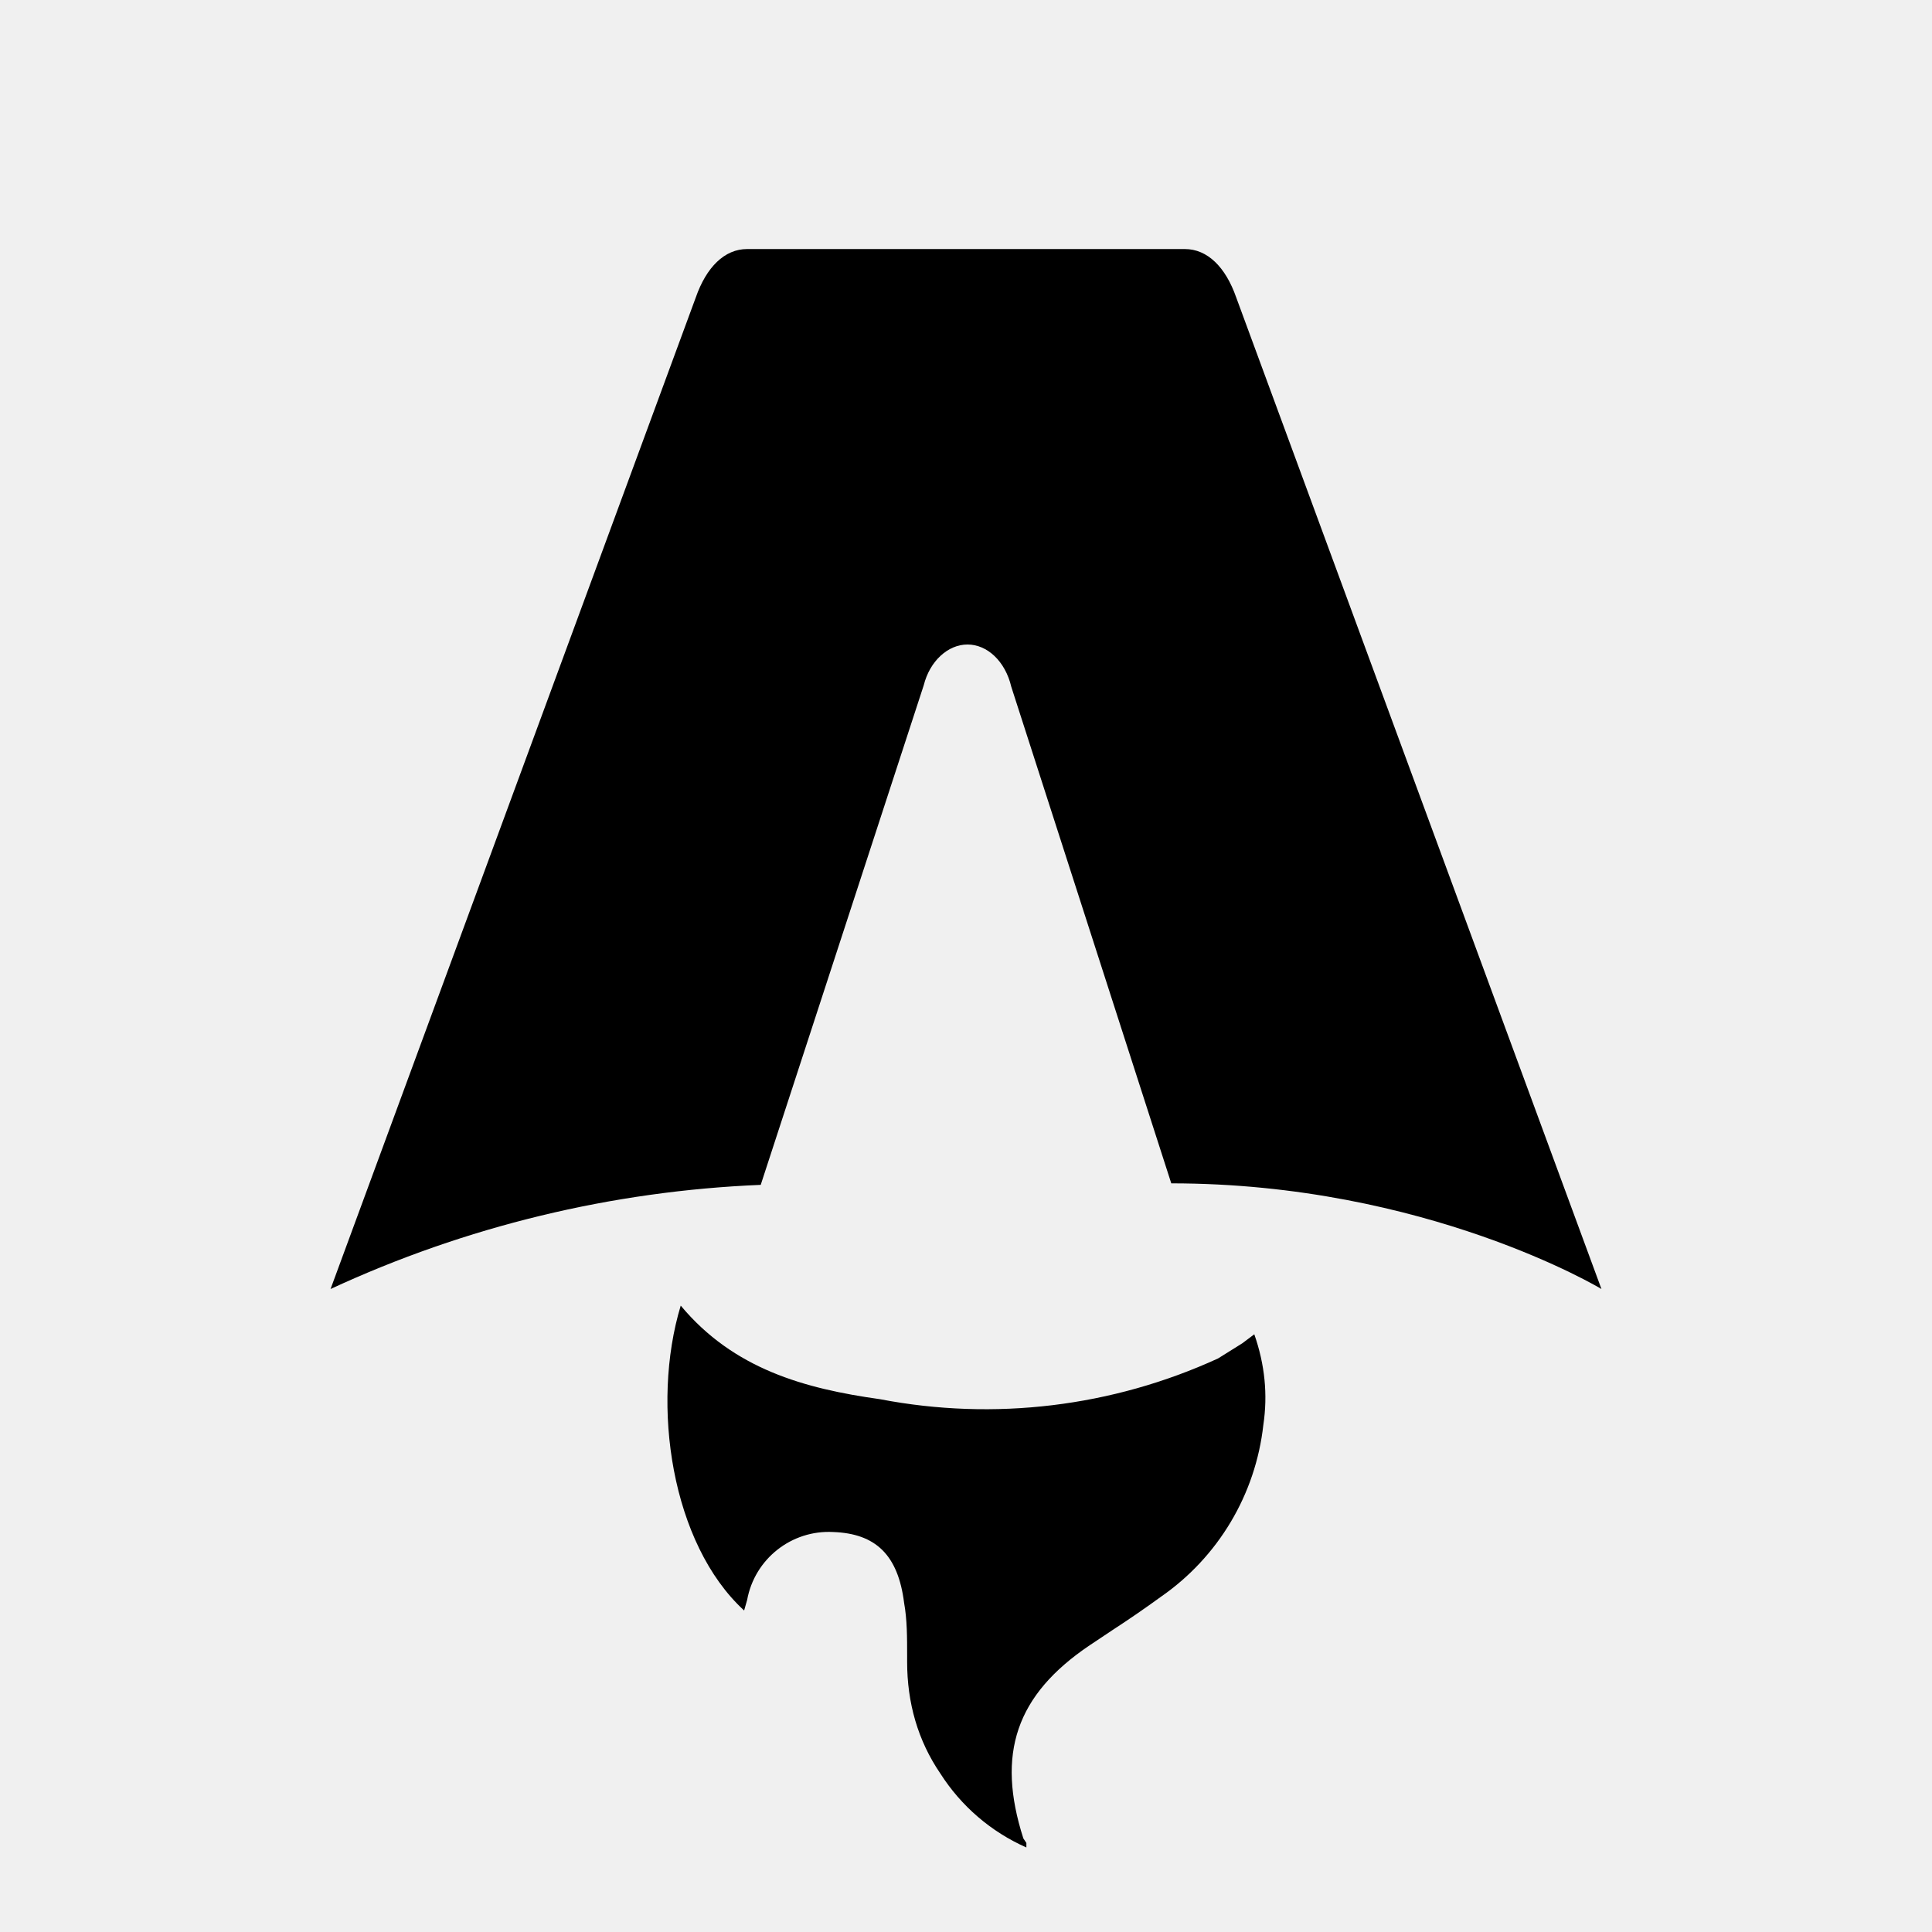
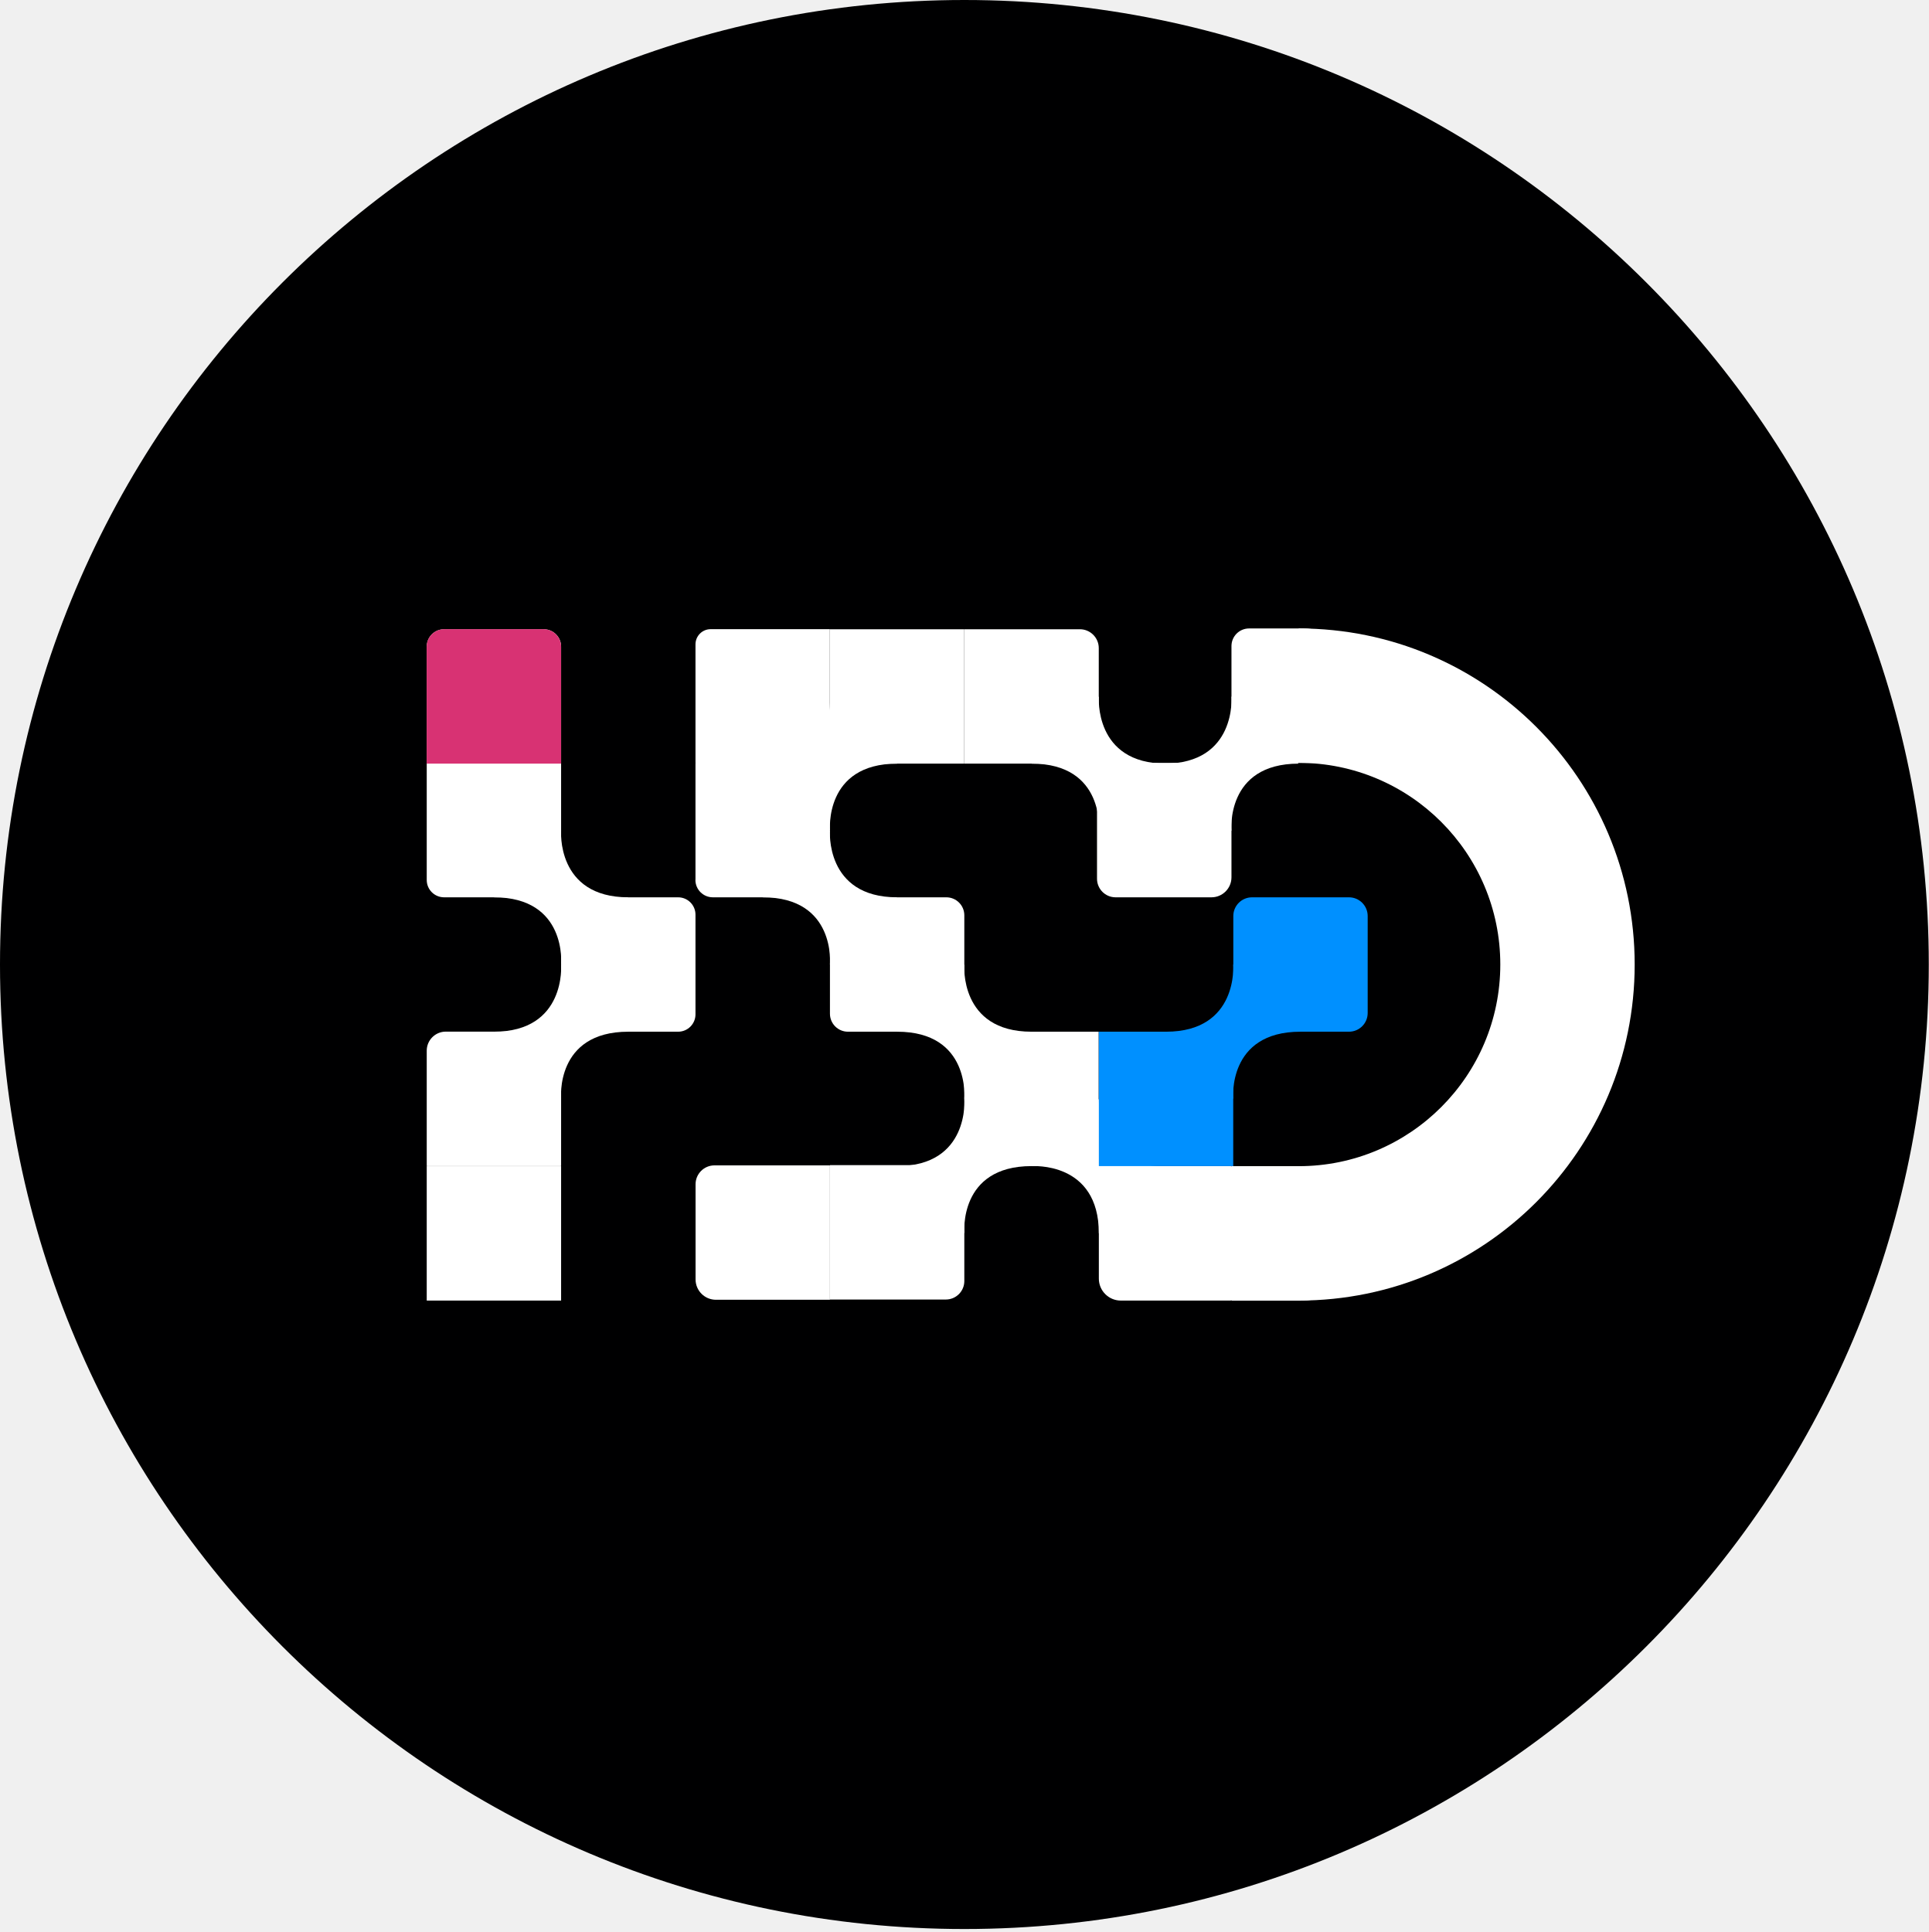
- <svg xmlns="http://www.w3.org/2000/svg" fill="none" viewBox="0 0 128 128">
-   <path d="M50.4 78.5a75.1 75.1 0 0 0-28.5 6.9l24.2-65.7c.7-2 1.9-3.2 3.4-3.2h29c1.5 0 2.7 1.2 3.4 3.2l24.2 65.7s-11.6-7-28.5-7L67 45.5c-.4-1.7-1.6-2.8-2.9-2.8-1.3 0-2.5 1.1-2.9 2.7L50.4 78.5Zm-1.1 28.2Zm-4.2-20.2c-2 6.6-.6 15.8 4.2 20.2a17.5 17.5 0 0 1 .2-.7 5.5 5.5 0 0 1 5.7-4.5c2.8.1 4.3 1.5 4.7 4.7.2 1.1.2 2.3.2 3.5v.4c0 2.7.7 5.2 2.2 7.4a13 13 0 0 0 5.7 4.9v-.3l-.2-.3c-1.8-5.6-.5-9.5 4.4-12.8l1.5-1a73 73 0 0 0 3.2-2.2 16 16 0 0 0 6.8-11.4c.3-2 .1-4-.6-6l-.8.6-1.6 1a37 37 0 0 1-22.4 2.7c-5-.7-9.7-2-13.2-6.2Z" />
-   <style>
-         path { fill: #000; }
-         @media (prefers-color-scheme: dark) {
-             path { fill: #FFF; }
-         }
-     </style>
+ <svg xmlns="http://www.w3.org/2000/svg" width="614" height="615" viewBox="0 0 614 615" fill="none">
+   <path d="M306.974 614.051C476.511 614.051 613.947 476.591 613.947 307.025C613.947 137.46 476.511 0 306.974 0C137.437 0 0 137.46 0 307.025C0 476.591 137.437 614.051 306.974 614.051Z" fill="#000001" />
+   <path d="M328.389 371.222C328.389 371.222 349.775 369.516 349.775 392.612L371.162 371.222C371.162 371.222 349.775 373.234 349.775 349.832L328.389 371.222Z" fill="white" />
+   <path d="M135.832 280.109V205.829C135.832 202.773 138.302 200.303 141.357 200.303H173.08C176.136 200.303 178.605 202.773 178.605 205.829V279.651C178.605 282.961 175.932 285.635 172.622 285.635H141.357C138.302 285.635 135.832 283.165 135.832 280.109Z" fill="white" />
+   <path d="M264.178 242.753V200.304H306.951V243.084H264.509C264.33 243.084 264.178 242.931 264.178 242.753Z" fill="white" />
+   <path d="M221.379 242.728V205.116C221.379 202.443 223.543 200.278 226.216 200.278H264.152V243.059H221.71C221.532 243.059 221.379 242.906 221.379 242.728Z" fill="white" />
+   <path d="M349.748 206.312V237.405C349.748 240.537 347.202 243.083 344.07 243.083H306.975V200.303H343.739C347.049 200.303 349.748 203.002 349.748 206.312Z" fill="white" />
+   <path d="M135.832 371.222V414.002H178.605V371.222H135.832Z" fill="white" />
+   <path d="M391.986 236.948V205.652C391.986 202.545 394.507 200.05 397.588 200.05H414.671C425.772 200.05 434.785 209.064 434.785 220.167V242.855H397.893C394.634 242.855 392.012 240.207 392.012 236.973L391.986 236.948Z" fill="white" />
+   <path d="M391.986 414.002V371.222H434.76V393.274C434.76 404.733 425.467 414.027 414.009 414.027H391.961L391.986 414.002Z" fill="white" />
+   <path d="M349.188 279.727V248.737C349.188 245.477 351.835 242.829 355.094 242.829H386.079C389.338 242.829 391.986 245.477 391.986 248.737V279.269C391.986 282.783 389.135 285.635 385.621 285.635H355.094C351.835 285.635 349.188 282.986 349.188 279.727Z" fill="white" />
+   <path d="M221.377 280.084V242.829H264.15V285.151C264.15 285.406 263.946 285.635 263.666 285.635H226.902C223.847 285.635 221.352 283.165 221.352 280.084H221.377Z" fill="white" />
+   <path d="M264.178 413.67V370.89H301.273C304.405 370.89 306.951 373.436 306.951 376.568V407.788C306.951 411.047 304.303 413.67 301.07 413.67H264.178Z" fill="white" />
+   <path d="M227.413 370.967H264.177V413.747H227.897C224.307 413.747 221.404 410.844 221.404 407.254V376.976C221.404 373.666 224.103 370.967 227.413 370.967Z" fill="white" />
+   <path d="M349.773 407.025V372.189C349.773 371.655 350.206 371.196 350.766 371.196H391.579C392.114 371.196 392.572 371.629 392.572 372.189V413.009C392.572 413.544 392.139 414.002 391.579 414.002H356.75C352.905 414.002 349.773 410.87 349.773 407.025Z" fill="white" />
+   <path d="M413.373 200.049V242.829C448.814 242.829 477.558 271.579 477.558 307.025C477.558 342.472 448.814 371.221 413.373 371.221V414.002C472.441 414.002 520.331 366.103 520.331 307.025C520.331 247.948 472.441 200.049 413.373 200.049Z" fill="white" />
+   <path d="M135.832 371.093V334.45C135.832 331.114 138.556 328.389 141.892 328.389H172.037C175.652 328.389 178.605 331.343 178.605 334.959V371.093C178.605 371.093 178.554 371.195 178.503 371.195H135.908C135.908 371.195 135.807 371.144 135.807 371.093H135.832Z" fill="white" />
+   <path d="M178.605 291.161V322.89C178.605 325.942 181.079 328.416 184.13 328.416H215.854C218.905 328.416 221.379 325.942 221.379 322.89V291.161C221.379 288.11 218.905 285.636 215.854 285.636H184.13C181.079 285.636 178.605 288.11 178.605 291.161Z" fill="white" />
+   <path d="M178.605 307.025C178.605 307.025 180.311 328.416 157.219 328.416L178.605 349.806C178.605 349.806 176.594 328.416 199.992 328.416L178.605 307.025Z" fill="white" />
+   <path d="M264.201 221.693C264.201 221.693 265.907 243.084 242.814 243.084L264.201 264.474C264.201 264.474 262.19 243.084 285.588 243.084L264.201 221.693Z" fill="white" />
+   <path d="M306.976 349.805C306.976 349.805 308.682 371.195 285.59 371.195L306.976 392.585C306.976 392.585 304.965 371.195 328.363 371.195L306.976 349.805Z" fill="white" />
+   <path d="M391.988 221.693C391.988 221.693 393.694 243.084 370.602 243.084L391.988 264.474C391.988 264.474 389.977 243.084 413.375 243.084L391.988 221.693Z" fill="white" />
+   <path d="M349.775 221.693C349.775 221.693 348.069 243.084 371.162 243.084L349.775 264.474C349.775 264.474 351.787 243.084 328.389 243.084L349.775 221.693Z" fill="white" />
+   <path d="M264.178 264.244C264.178 264.244 262.472 285.634 285.564 285.634L264.178 307.024C264.178 307.024 266.189 285.634 242.791 285.634L264.178 264.244Z" fill="white" />
+   <path d="M178.605 264.244C178.605 264.244 176.899 285.634 199.992 285.634L178.605 307.024C178.605 307.024 180.617 285.634 157.219 285.634L178.605 264.244Z" fill="white" />
+   <path d="M306.949 363.149V345.145C306.949 335.902 314.434 328.415 323.677 328.415H349.722V371.195H314.995C310.539 371.195 306.949 367.579 306.949 363.149Z" fill="white" />
+   <path d="M264.178 291.365V322.687C264.178 325.851 266.742 328.416 269.906 328.416H301.222C304.386 328.416 306.951 325.851 306.951 322.687V291.365C306.951 288.201 304.386 285.636 301.222 285.636H269.906C266.742 285.636 264.178 288.201 264.178 291.365Z" fill="white" />
+   <path d="M306.949 307.025C306.949 307.025 305.243 328.416 328.336 328.416L306.949 349.806C306.949 349.806 308.96 328.416 285.562 328.416L306.949 307.025Z" fill="white" />
+   <path d="M349.773 371.195V328.415H392.037C392.317 328.415 392.547 328.644 392.547 328.924V371.195H349.773Z" fill="#0090FF" />
+   <path d="M392.572 291.594V322.457C392.572 325.748 395.24 328.416 398.53 328.416H429.388C432.678 328.416 435.345 325.748 435.345 322.457V291.594C435.345 288.303 432.678 285.636 429.388 285.636H398.53C395.24 285.636 392.572 288.303 392.572 291.594Z" fill="#0090FF" />
+   <path d="M392.547 307.025C392.547 307.025 394.253 328.416 371.16 328.416L392.547 349.806C392.547 349.806 390.535 328.416 413.933 328.416L392.547 307.025Z" fill="#0090FF" />
+   <path d="M135.807 243.084V205.88C135.807 202.799 138.302 200.278 141.408 200.278H173.004C176.085 200.278 178.605 202.774 178.605 205.88V243.084H135.832H135.807Z" fill="#D83273" />
</svg>
